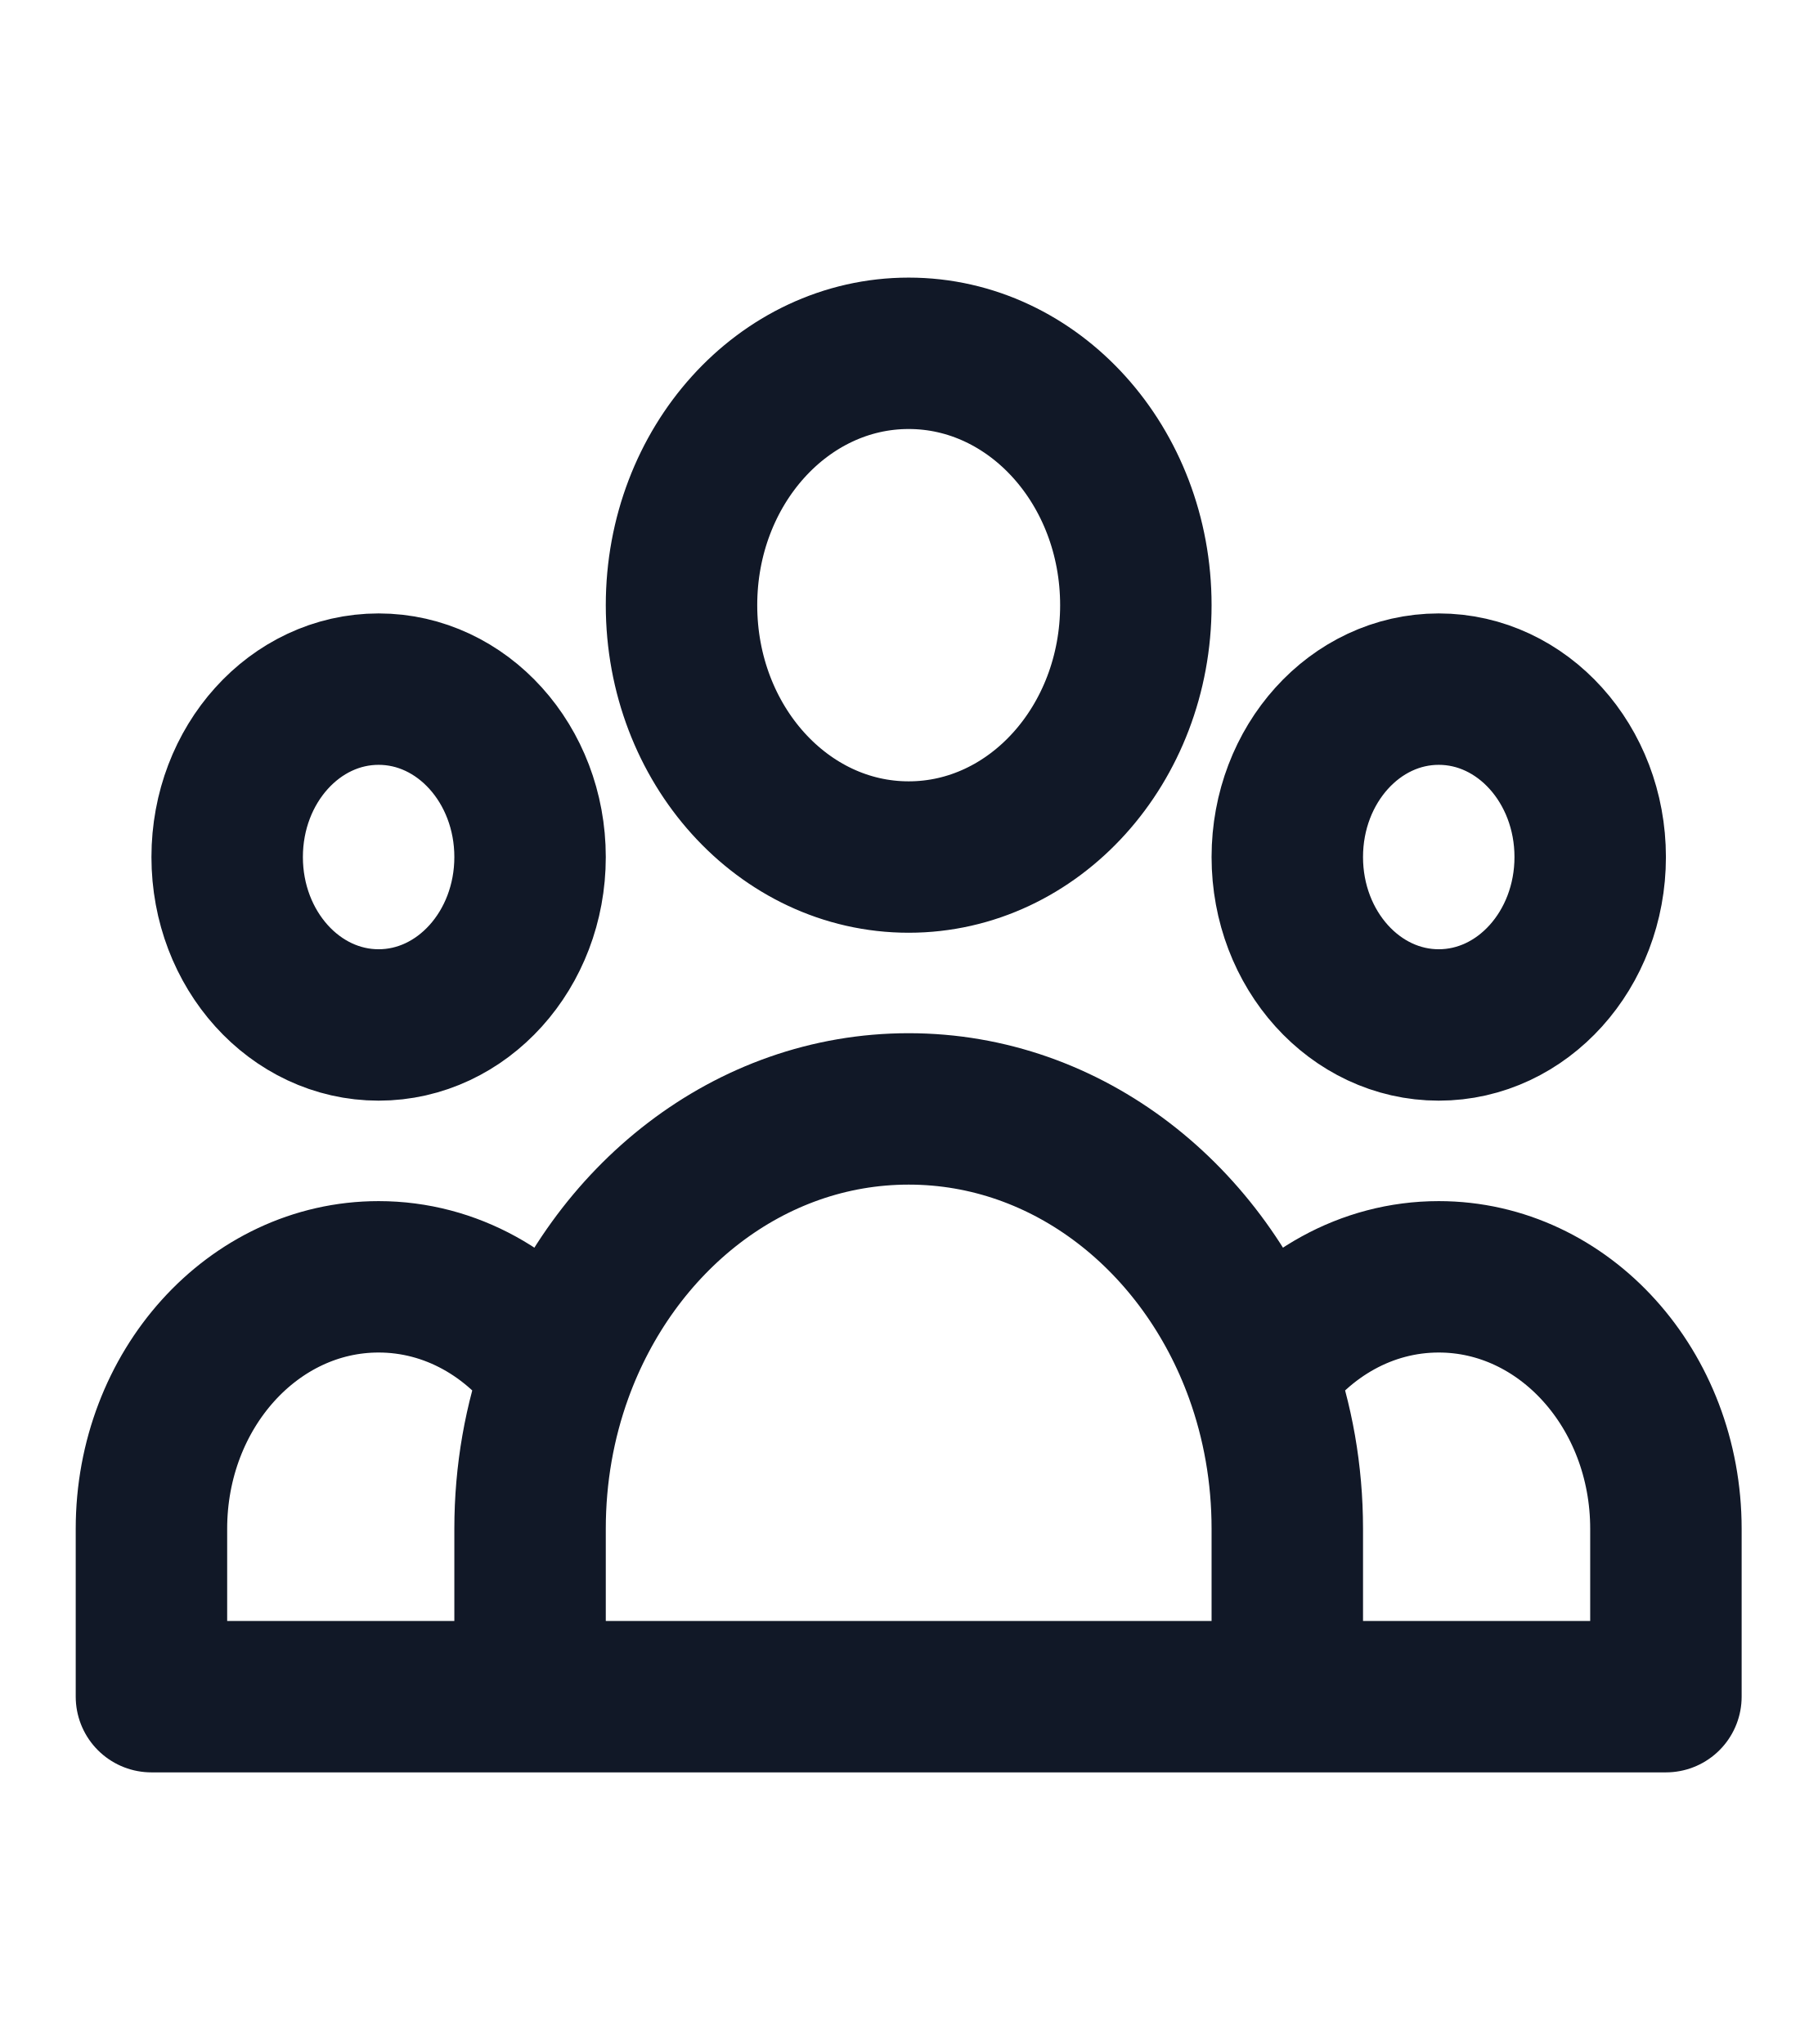
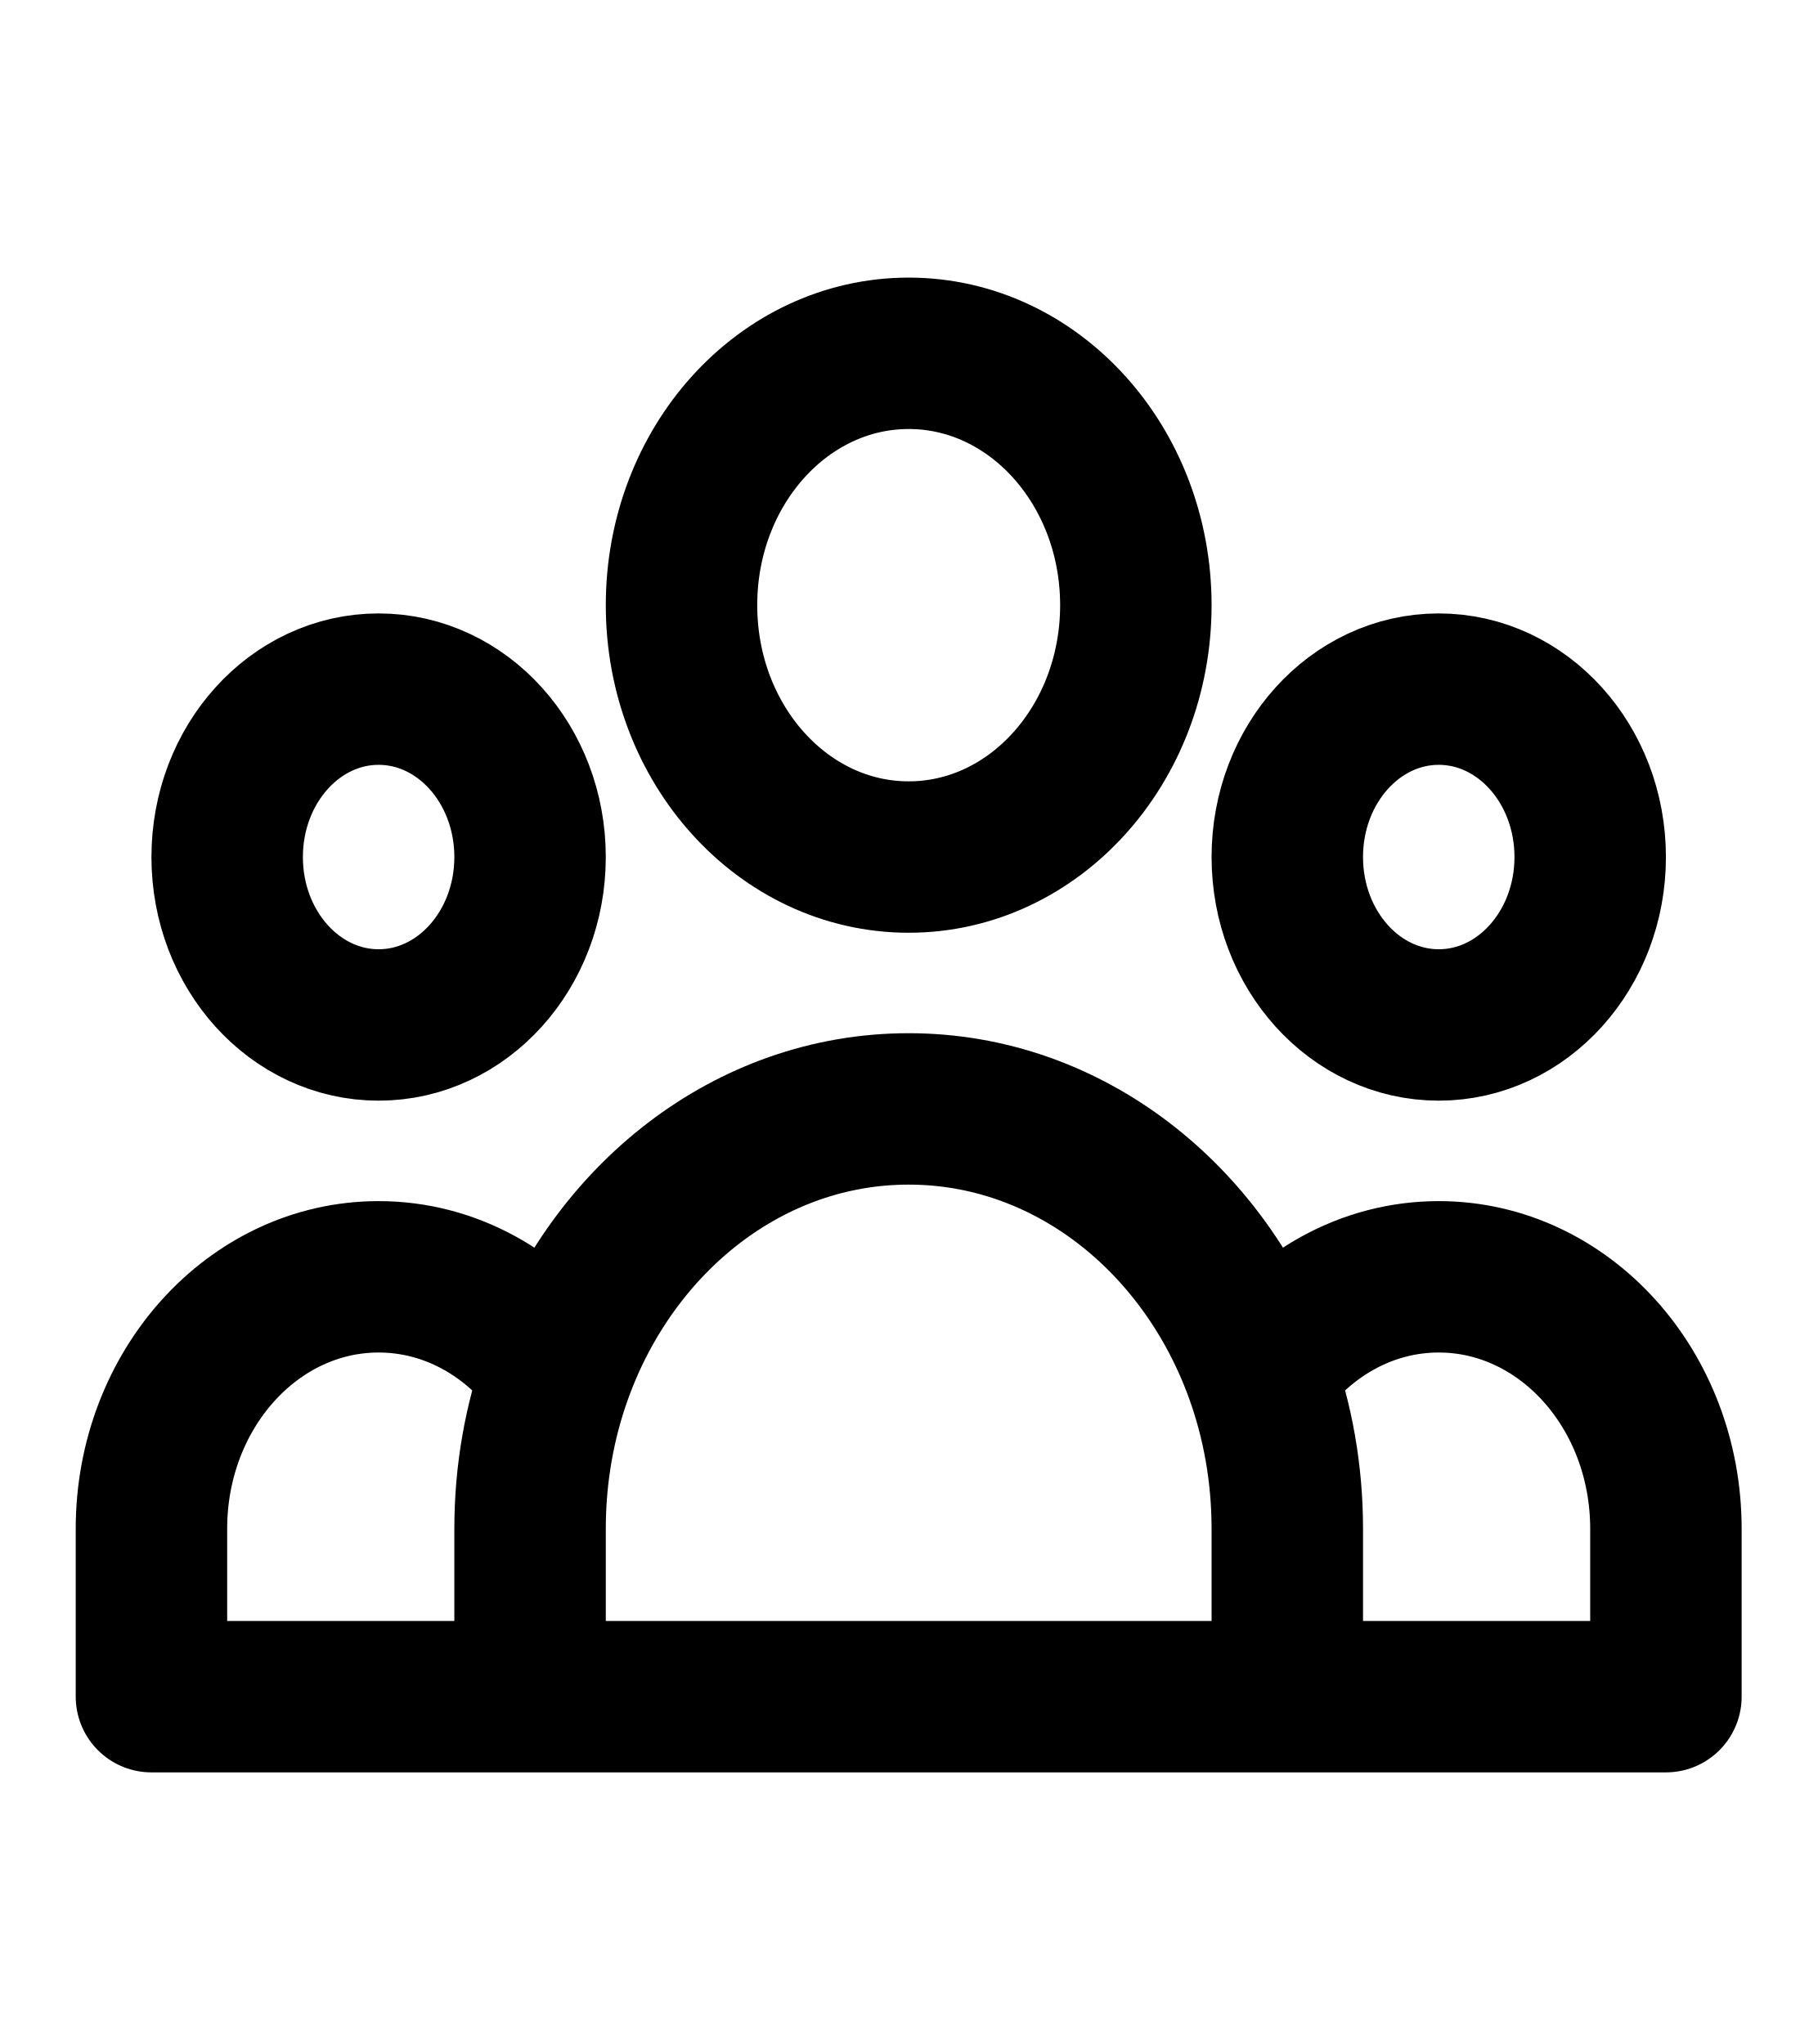
<svg xmlns="http://www.w3.org/2000/svg" width="24" height="27" viewBox="0 0 24 27" fill="none">
-   <path d="M17 22.412H22V20.194C22 18.356 20.657 16.866 19 16.866C18.044 16.866 17.193 17.362 16.644 18.134M17 22.412H7M17 22.412V20.194C17 19.466 16.874 18.771 16.644 18.134M7 22.412H2V20.194C2 18.356 3.343 16.866 5 16.866C5.956 16.866 6.807 17.362 7.356 18.134M7 22.412V20.194C7 19.466 7.126 18.771 7.356 18.134M7.356 18.134C8.094 16.091 9.895 14.648 12 14.648C14.105 14.648 15.906 16.091 16.644 18.134M15 7.994C15 9.832 13.657 11.321 12 11.321C10.343 11.321 9 9.832 9 7.994C9 6.157 10.343 4.667 12 4.667C13.657 4.667 15 6.157 15 7.994ZM21 11.321C21 12.546 20.105 13.539 19 13.539C17.895 13.539 17 12.546 17 11.321C17 10.096 17.895 9.103 19 9.103C20.105 9.103 21 10.096 21 11.321ZM7 11.321C7 12.546 6.105 13.539 5 13.539C3.895 13.539 3 12.546 3 11.321C3 10.096 3.895 9.103 5 9.103C6.105 9.103 7 10.096 7 11.321Z" stroke="#111827" stroke-width="2" stroke-linecap="round" stroke-linejoin="round" />
+   <path d="M17 22.412H22V20.194C22 18.356 20.657 16.866 19 16.866C18.044 16.866 17.193 17.362 16.644 18.134M17 22.412H7M17 22.412V20.194C17 19.466 16.874 18.771 16.644 18.134M7 22.412H2V20.194C2 18.356 3.343 16.866 5 16.866C5.956 16.866 6.807 17.362 7.356 18.134M7 22.412V20.194C7 19.466 7.126 18.771 7.356 18.134M7.356 18.134C8.094 16.091 9.895 14.648 12 14.648C14.105 14.648 15.906 16.091 16.644 18.134M15 7.994C15 9.832 13.657 11.321 12 11.321C10.343 11.321 9 9.832 9 7.994C9 6.157 10.343 4.667 12 4.667C13.657 4.667 15 6.157 15 7.994ZM21 11.321C21 12.546 20.105 13.539 19 13.539C17.895 13.539 17 12.546 17 11.321C17 10.096 17.895 9.103 19 9.103C20.105 9.103 21 10.096 21 11.321ZM7 11.321C7 12.546 6.105 13.539 5 13.539C3.895 13.539 3 12.546 3 11.321C3 10.096 3.895 9.103 5 9.103C6.105 9.103 7 10.096 7 11.321Z" stroke="currentColor" stroke-width="2" stroke-linecap="round" stroke-linejoin="round" />
</svg>
